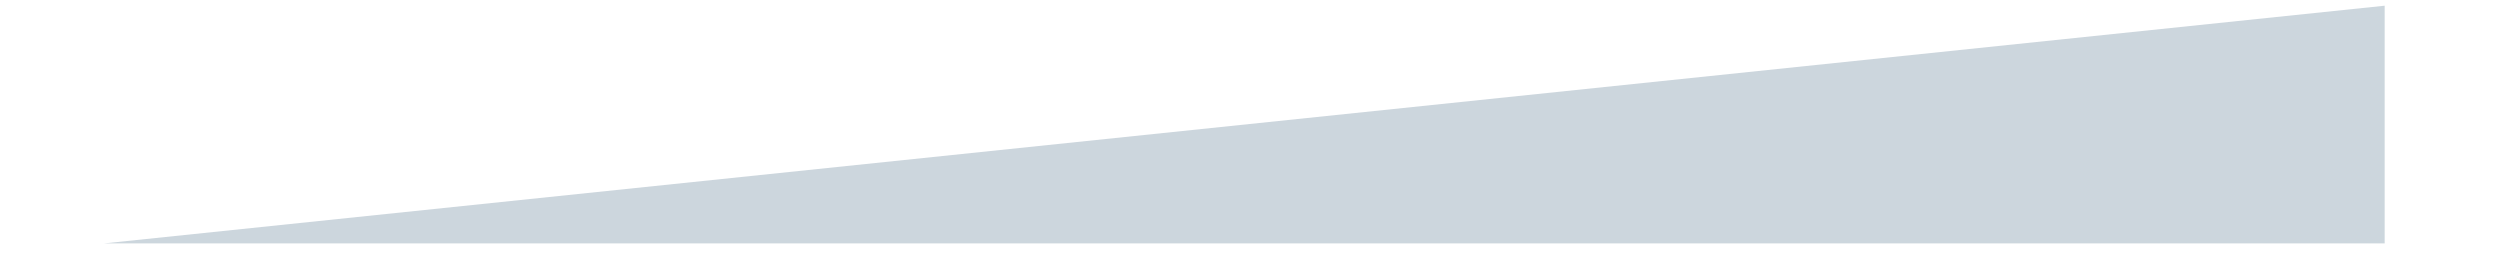
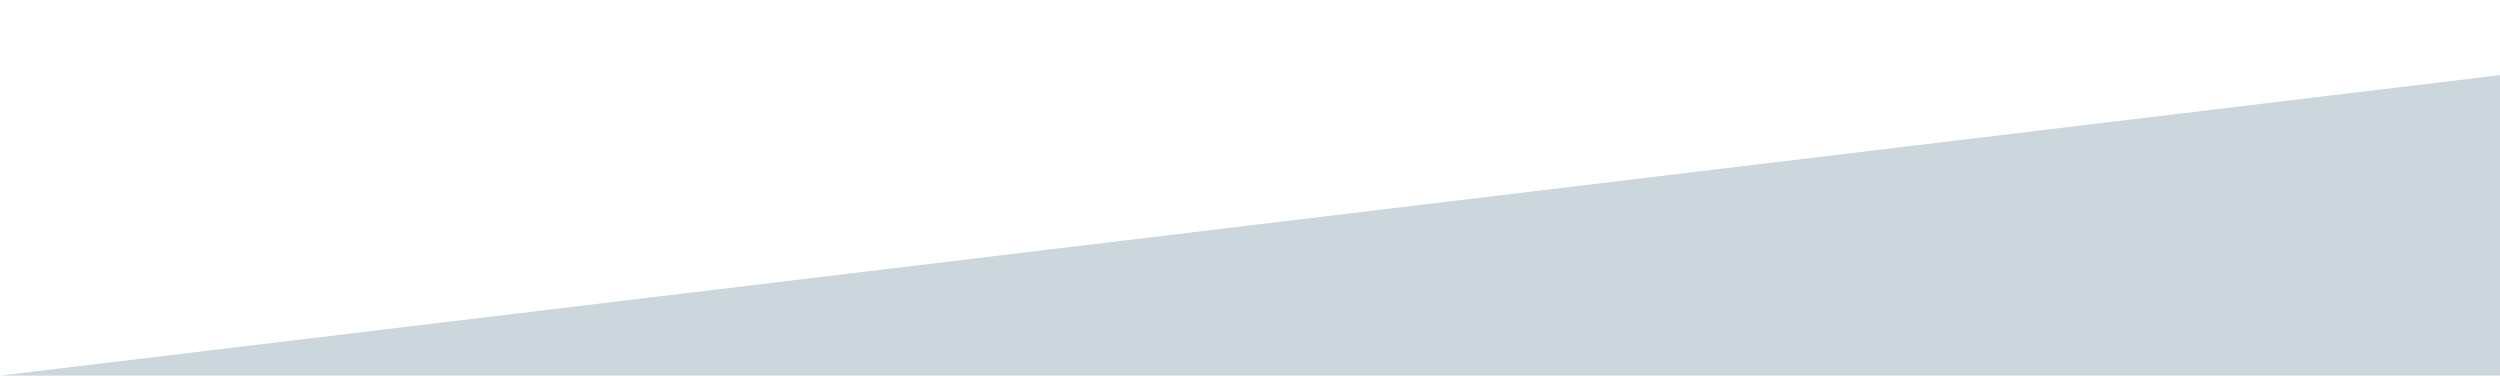
- <svg xmlns="http://www.w3.org/2000/svg" xmlns:xlink="http://www.w3.org/1999/xlink" version="1.1" preserveAspectRatio="xMidYMid meet" viewBox="-1 166.532 403.24 45.61" width="399.24" height="41.61">
+ <svg xmlns="http://www.w3.org/2000/svg" xmlns:xlink="http://www.w3.org/1999/xlink" version="1.1" preserveAspectRatio="xMidYMid meet" viewBox="0 0 399.33 60" width="399.33" height="60">
  <defs>
-     <path d="M0 209.14L399.24 209.14L399.24 167.53L0 209.14Z" id="cQ5AH8tlL" />
+     <path d="M0 60L399.33 60L399.33 12L0 60Z" id="a1XFZlNxuG" />
  </defs>
  <g>
-     <use xlink:href="#cQ5AH8tlL" opacity="1" fill="#ccd6dd" fill-opacity="1" />
+     <use xlink:href="#a1XFZlNxuG" opacity="1" fill="#ccd6dd" fill-opacity="1" />
  </g>
</svg>
